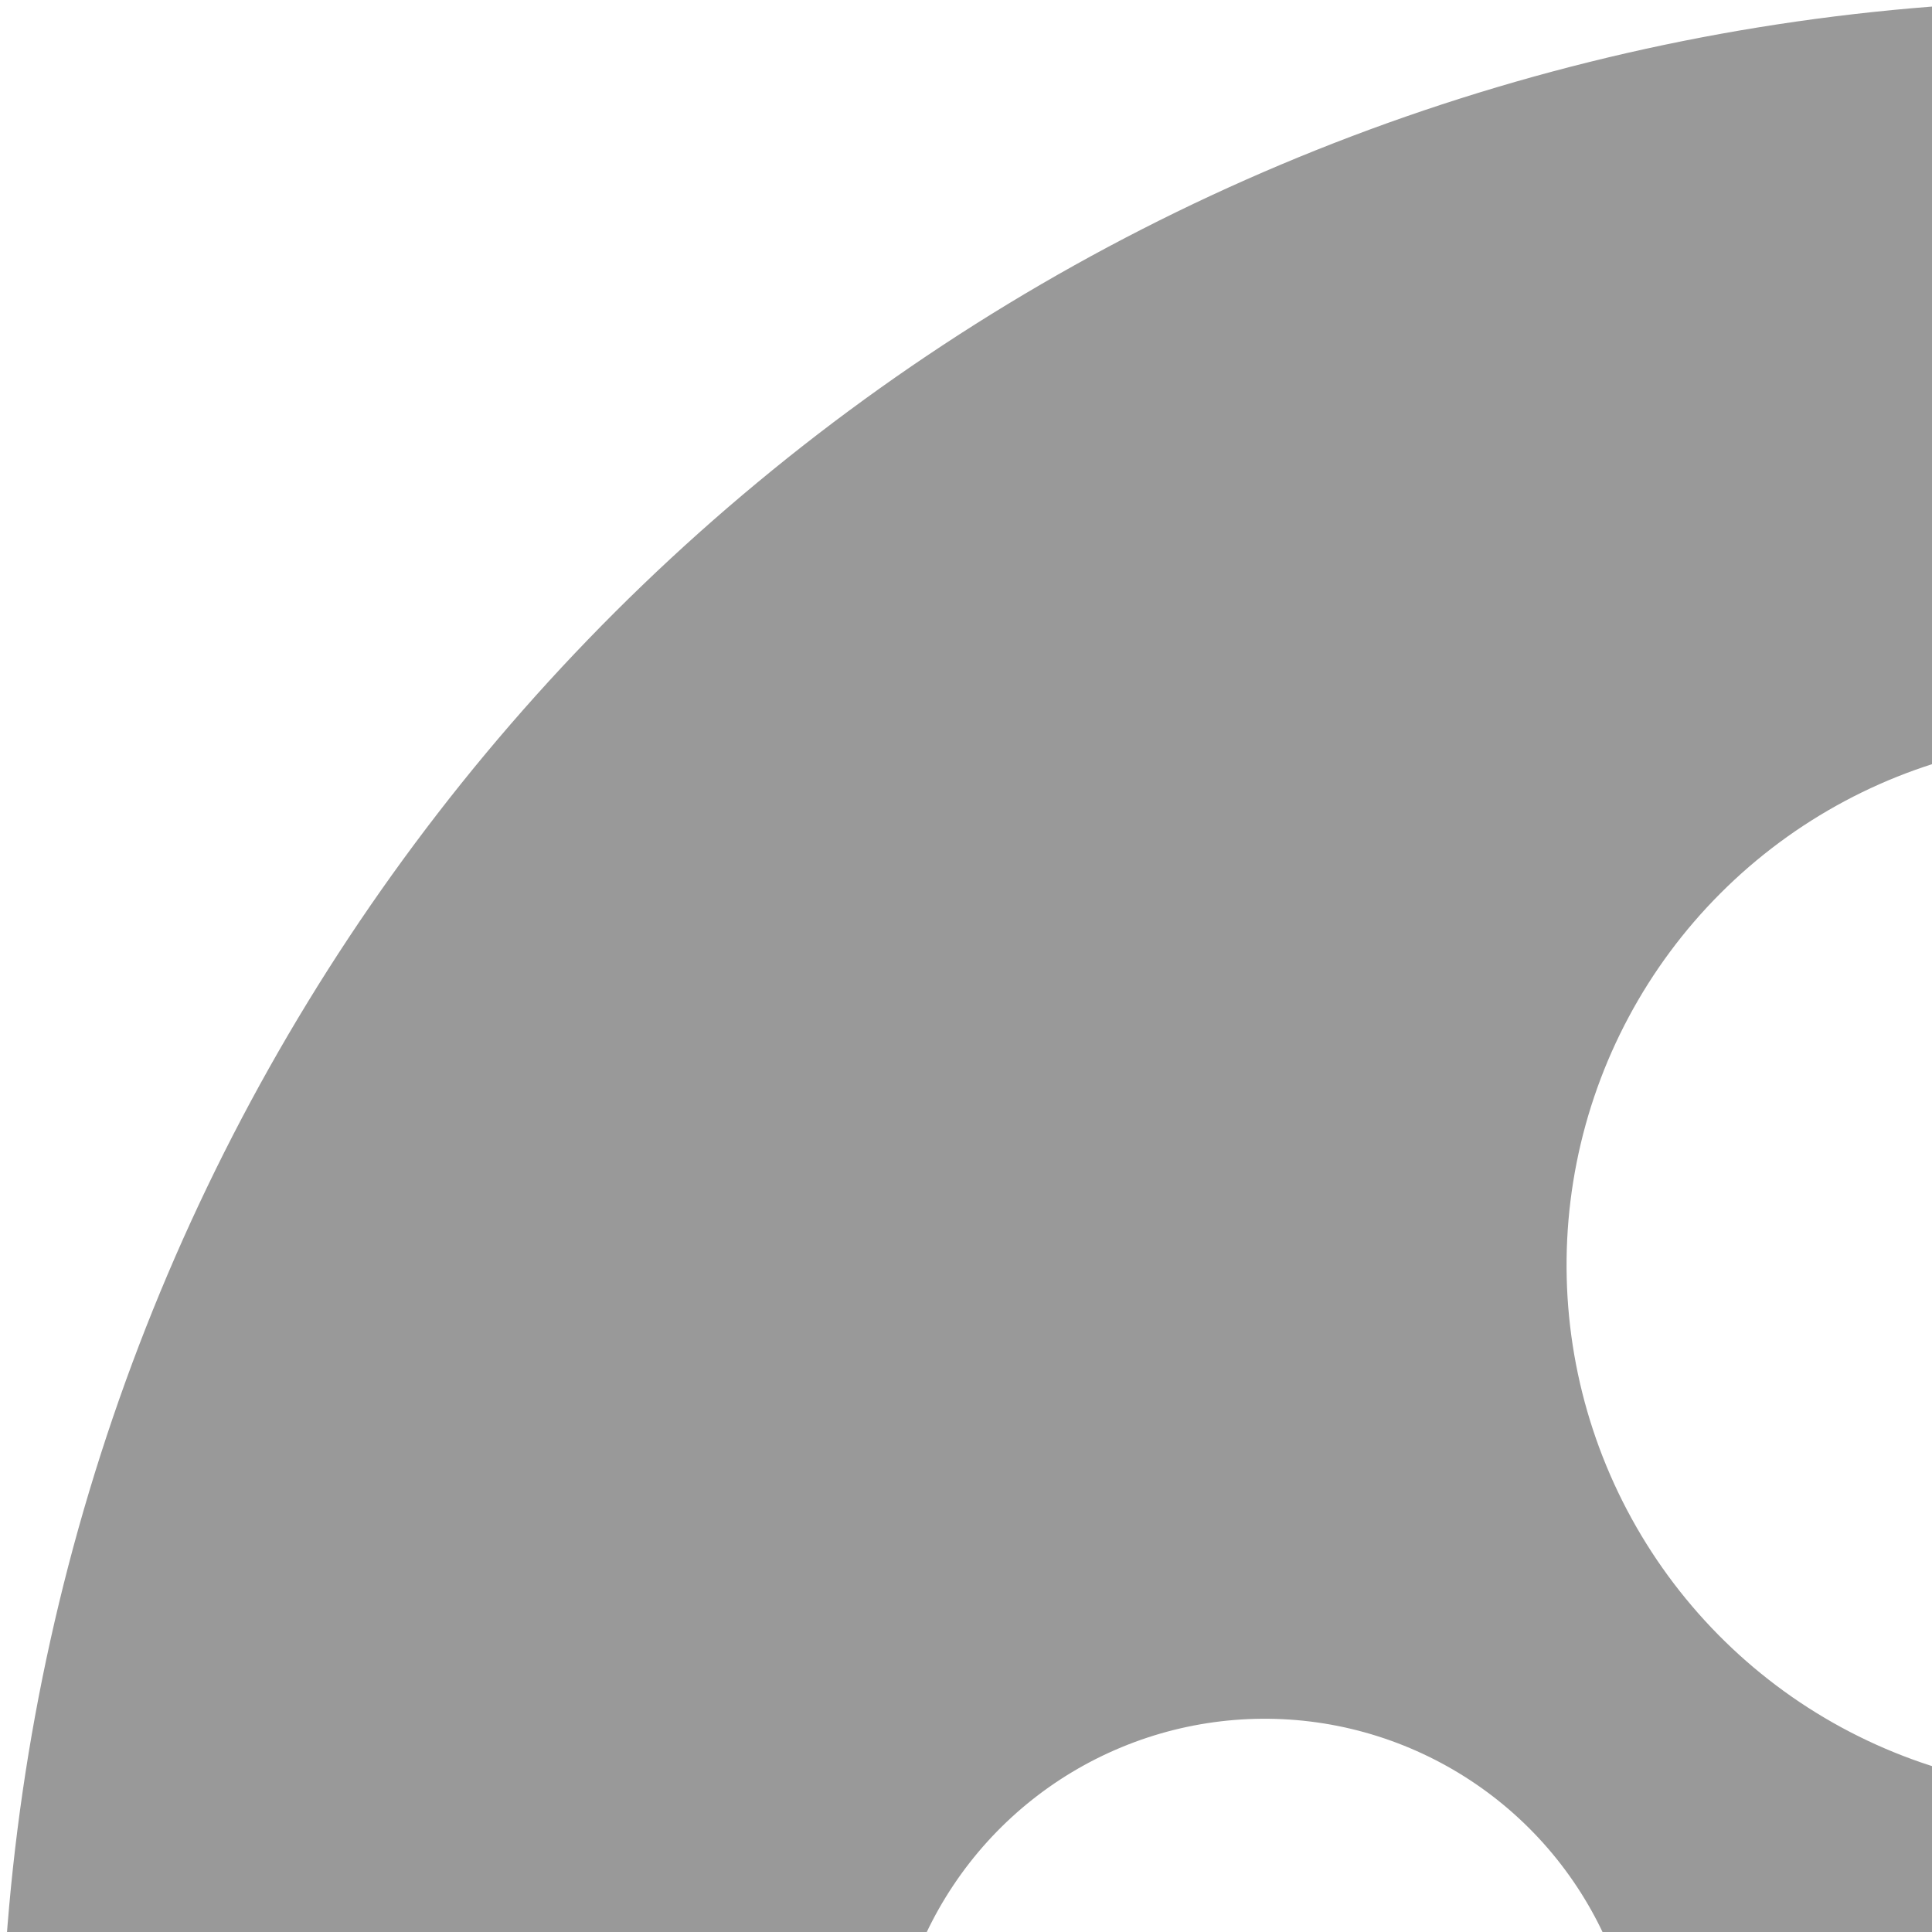
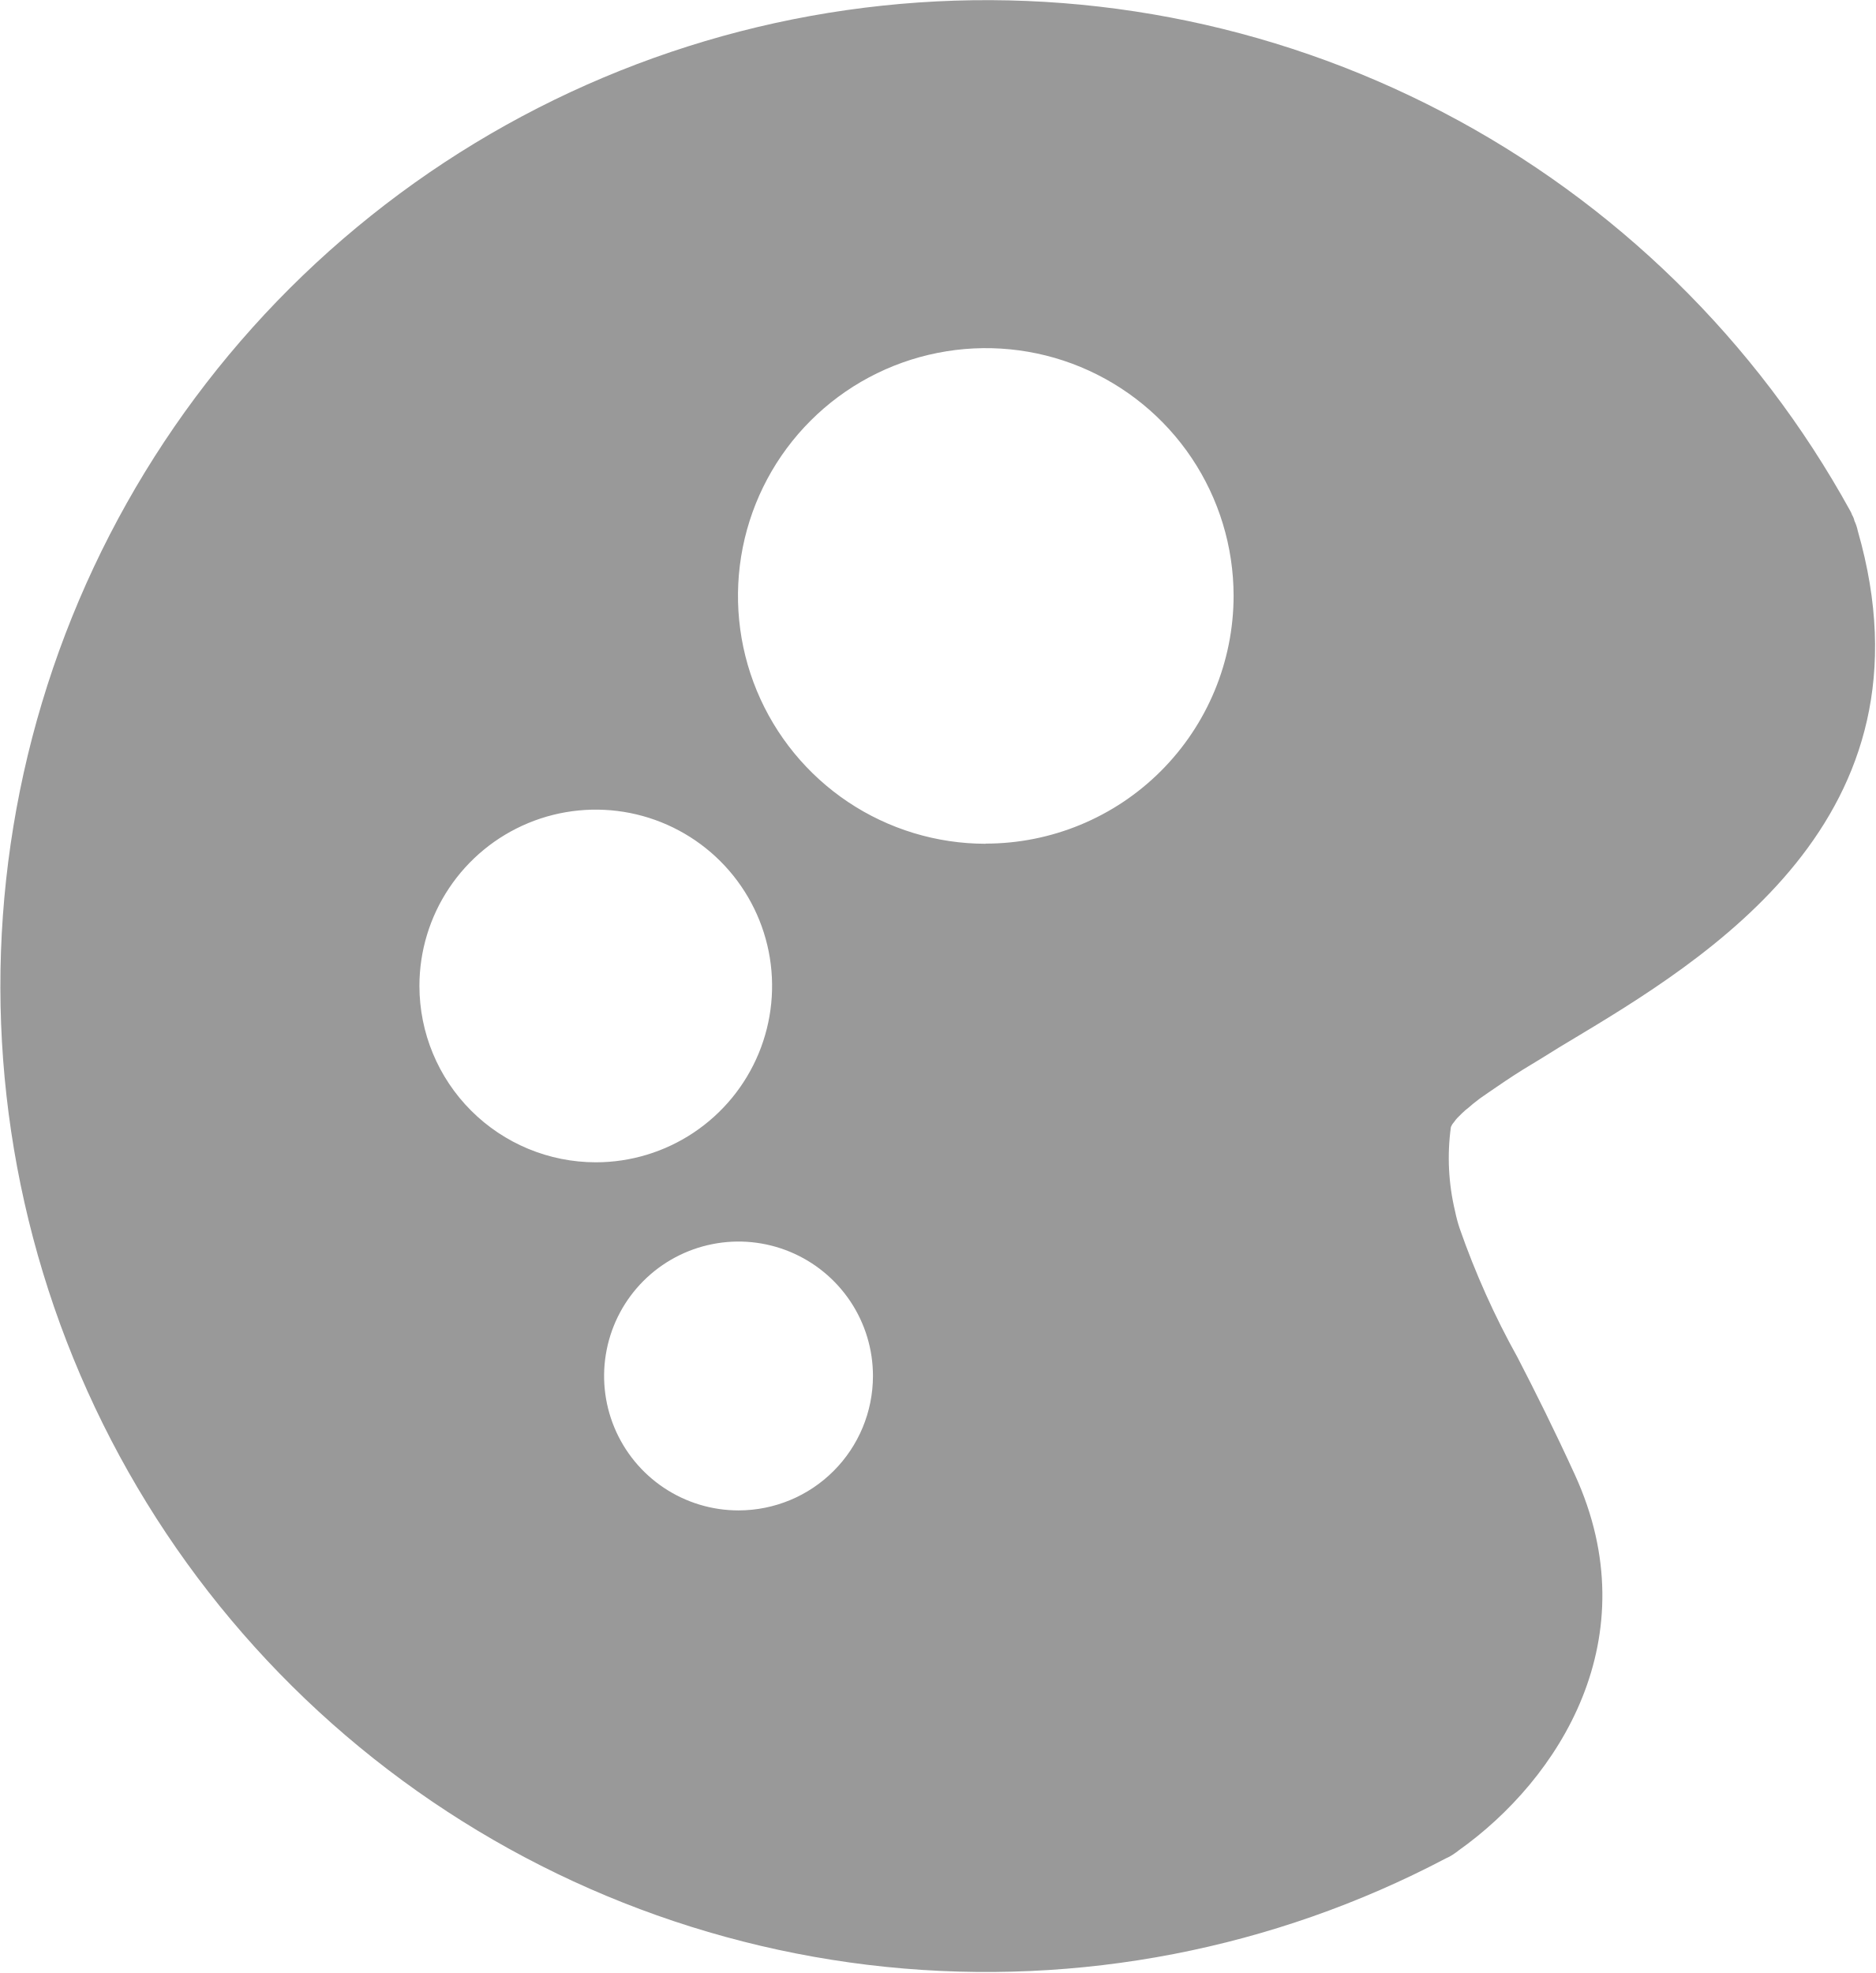
- <svg xmlns="http://www.w3.org/2000/svg" fill="none" viewBox="6.95 5.88 24 24">
+ <svg xmlns="http://www.w3.org/2000/svg" fill="none" viewBox="6.95 5.88 49.47 52.03">
  <path d="M45.22 35.581C45.239 35.537 45.267 35.496 45.3 35.461C45.324 35.425 45.35 35.392 45.38 35.361L45.5 35.241C45.55 35.201 45.59 35.151 45.65 35.111C45.74 35.031 45.85 34.941 45.97 34.851C46.11 34.751 46.26 34.651 46.42 34.541C46.71 34.341 47.03 34.131 47.35 33.941C47.67 33.751 47.99 33.541 48.28 33.371C51.97 31.161 58.12 27.471 55.94 19.881C55.921 19.788 55.89 19.697 55.85 19.611C55.839 19.558 55.819 19.507 55.79 19.461C55.778 19.423 55.761 19.386 55.74 19.351C53.271 14.863 49.532 11.205 44.991 8.835C40.451 6.465 35.311 5.488 30.218 6.029C25.125 6.569 20.304 8.601 16.362 11.871C12.419 15.14 9.531 19.502 8.058 24.407C6.585 29.313 6.594 34.544 8.084 39.445C9.573 44.345 12.477 48.697 16.43 51.953C20.384 55.209 25.211 57.225 30.306 57.748C35.402 58.27 40.538 57.277 45.07 54.891C45.162 54.851 45.249 54.801 45.33 54.741C45.358 54.724 45.385 54.703 45.41 54.681C48.06 52.801 50.45 49.081 48.48 44.771C47.94 43.591 47.43 42.571 46.97 41.681C46.363 40.591 45.851 39.45 45.44 38.271C45.391 38.124 45.351 37.973 45.32 37.821C45.146 37.094 45.108 36.341 45.21 35.601C45.21 35.591 45.22 35.591 45.22 35.581ZM18.01 31.881C18.01 30.961 18.283 30.062 18.794 29.298C19.305 28.533 20.031 27.937 20.881 27.585C21.73 27.233 22.665 27.141 23.567 27.32C24.469 27.5 25.298 27.943 25.948 28.593C26.598 29.243 27.041 30.072 27.221 30.974C27.4 31.876 27.308 32.811 26.956 33.66C26.604 34.51 26.008 35.236 25.243 35.747C24.479 36.258 23.58 36.531 22.66 36.531C21.427 36.53 20.245 36.04 19.373 35.168C18.501 34.296 18.011 33.114 18.01 31.881ZM26.43 45.711C25.728 45.712 25.042 45.505 24.459 45.116C23.875 44.727 23.42 44.173 23.151 43.525C22.882 42.877 22.811 42.164 22.948 41.476C23.084 40.788 23.422 40.155 23.918 39.659C24.414 39.163 25.047 38.825 25.735 38.689C26.423 38.552 27.136 38.623 27.784 38.892C28.432 39.161 28.985 39.616 29.375 40.2C29.764 40.783 29.971 41.469 29.97 42.171C29.968 43.109 29.595 44.009 28.931 44.672C28.268 45.336 27.368 45.709 26.43 45.711ZM32.94 28.131C31.648 28.13 30.385 27.746 29.311 27.028C28.237 26.309 27.401 25.288 26.907 24.095C26.413 22.901 26.284 21.587 26.536 20.32C26.788 19.053 27.41 17.889 28.324 16.975C29.238 16.061 30.402 15.439 31.669 15.187C32.936 14.934 34.25 15.063 35.444 15.557C36.637 16.052 37.658 16.888 38.377 17.962C39.095 19.036 39.479 20.299 39.48 21.591C39.479 23.325 38.789 24.987 37.563 26.213C36.337 27.439 34.674 28.127 32.94 28.127V28.131Z" fill="#999999" />
</svg>
